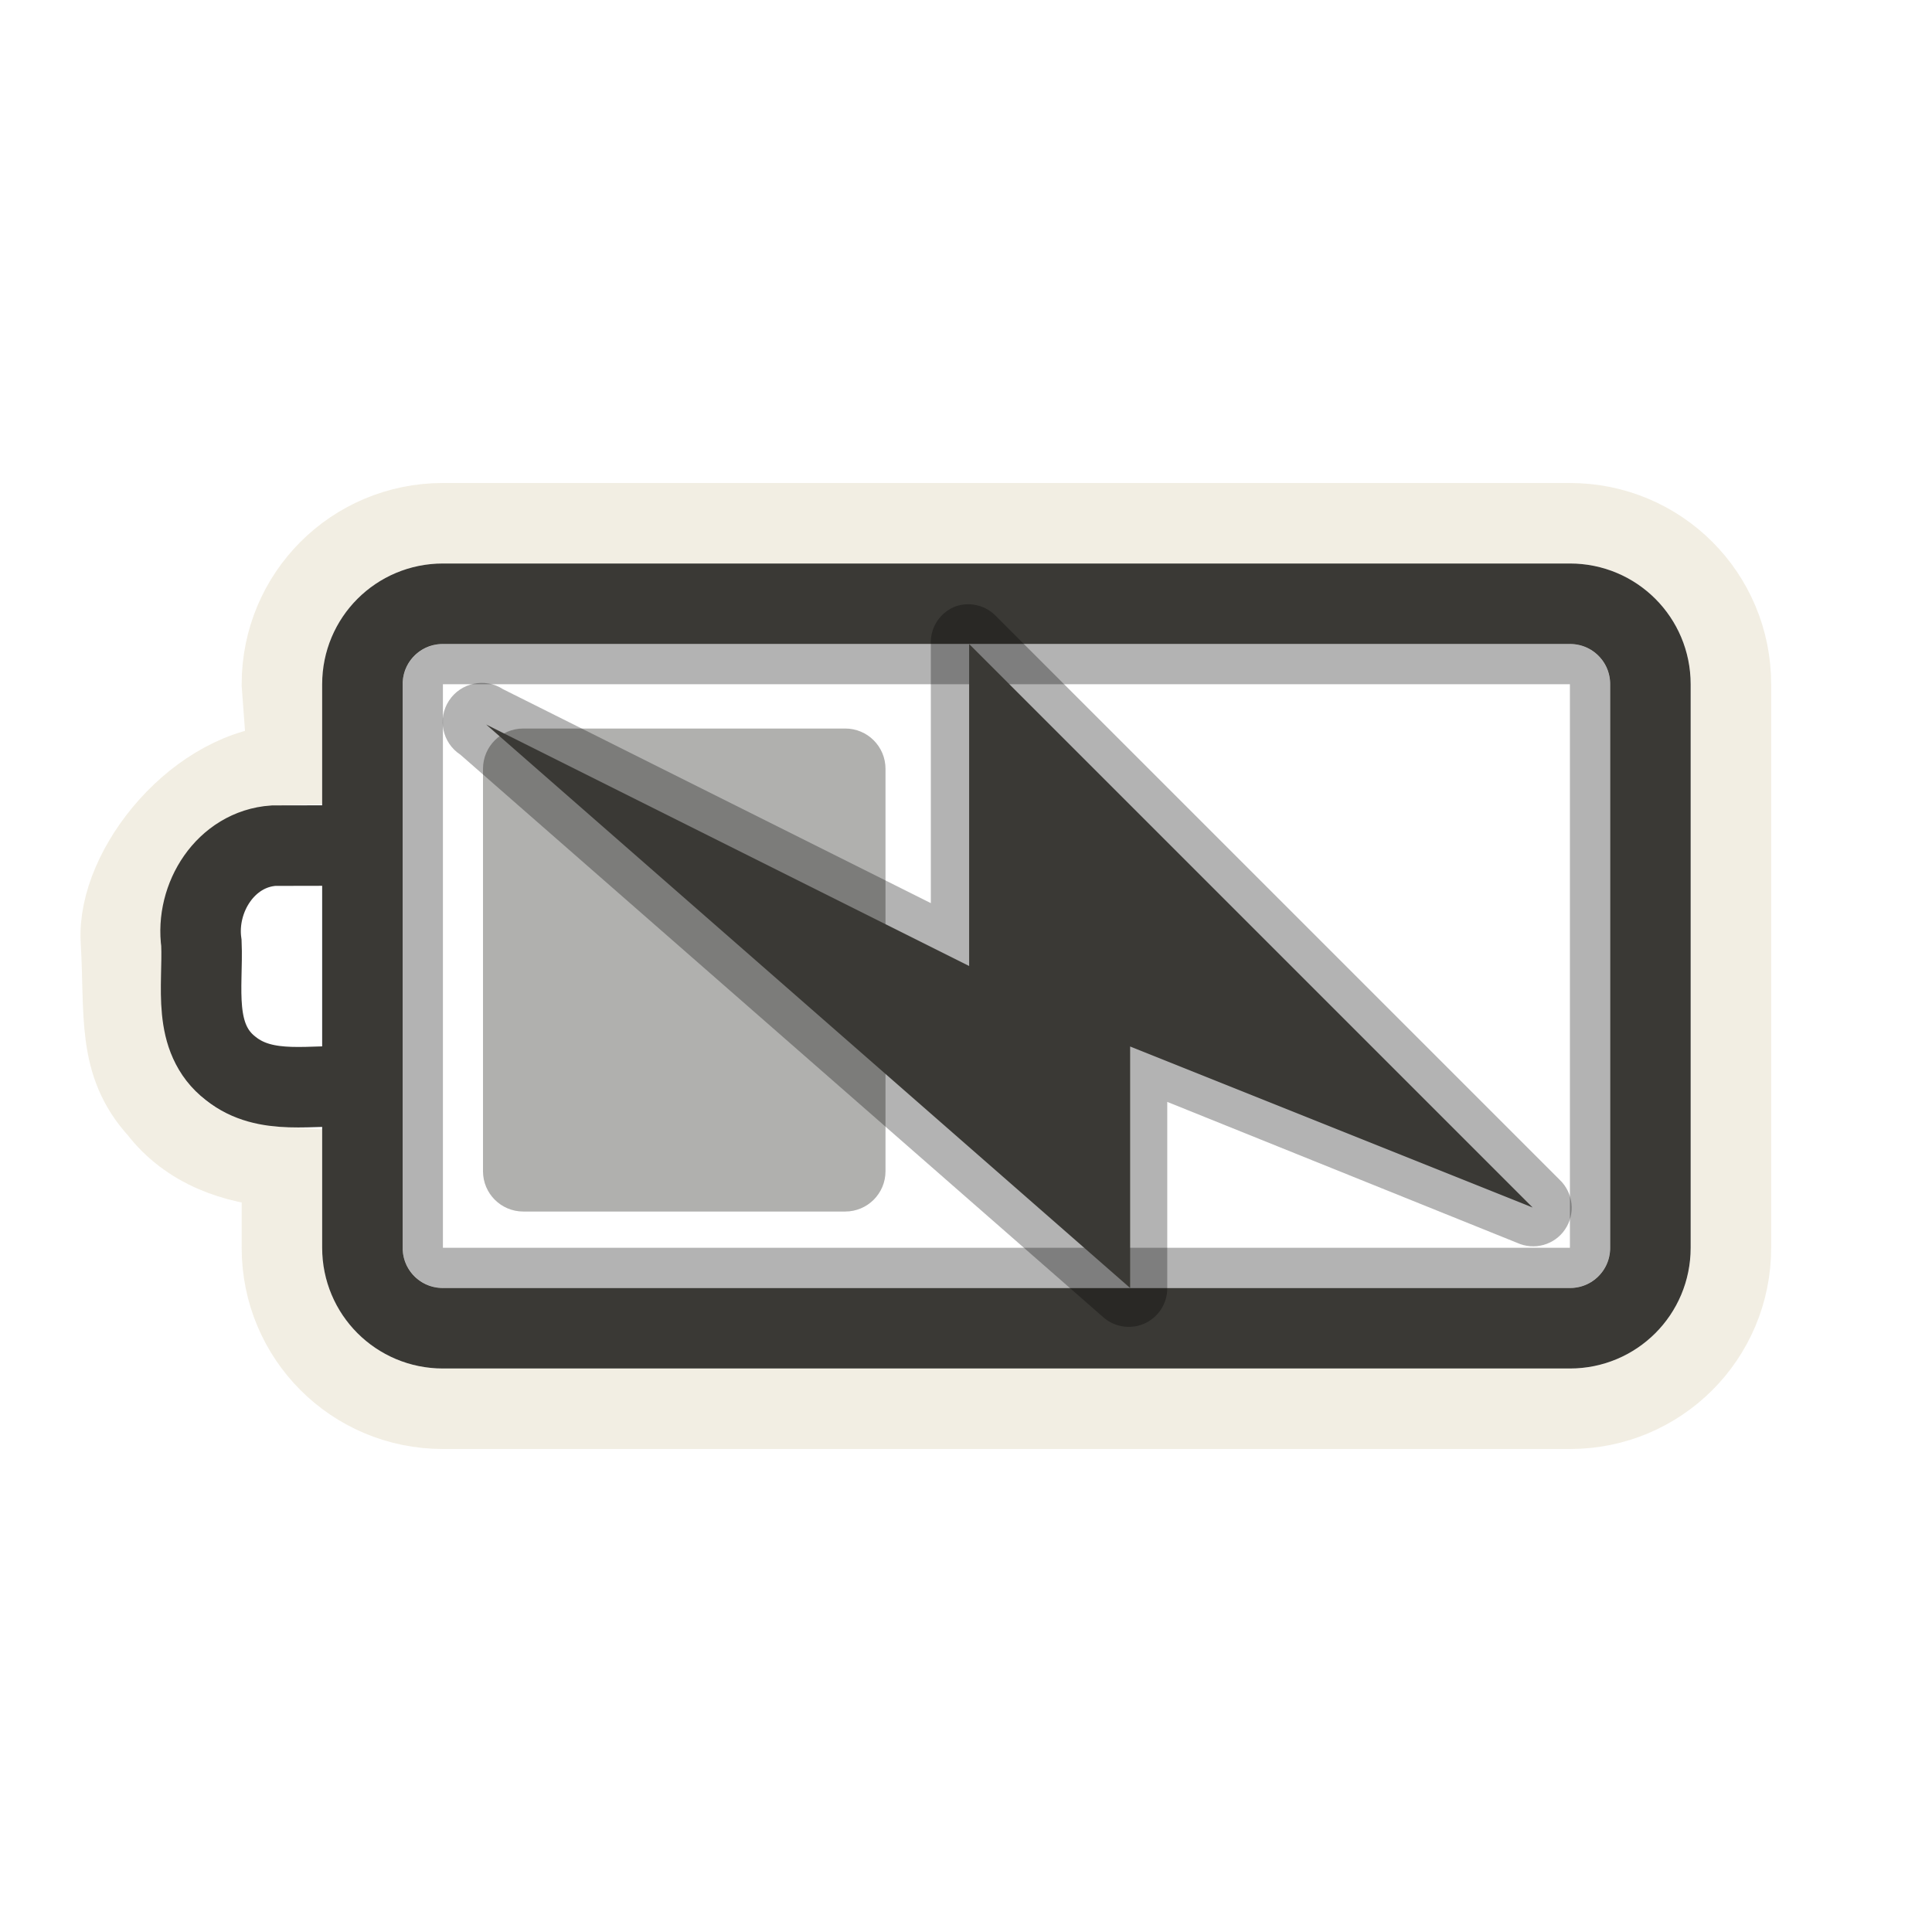
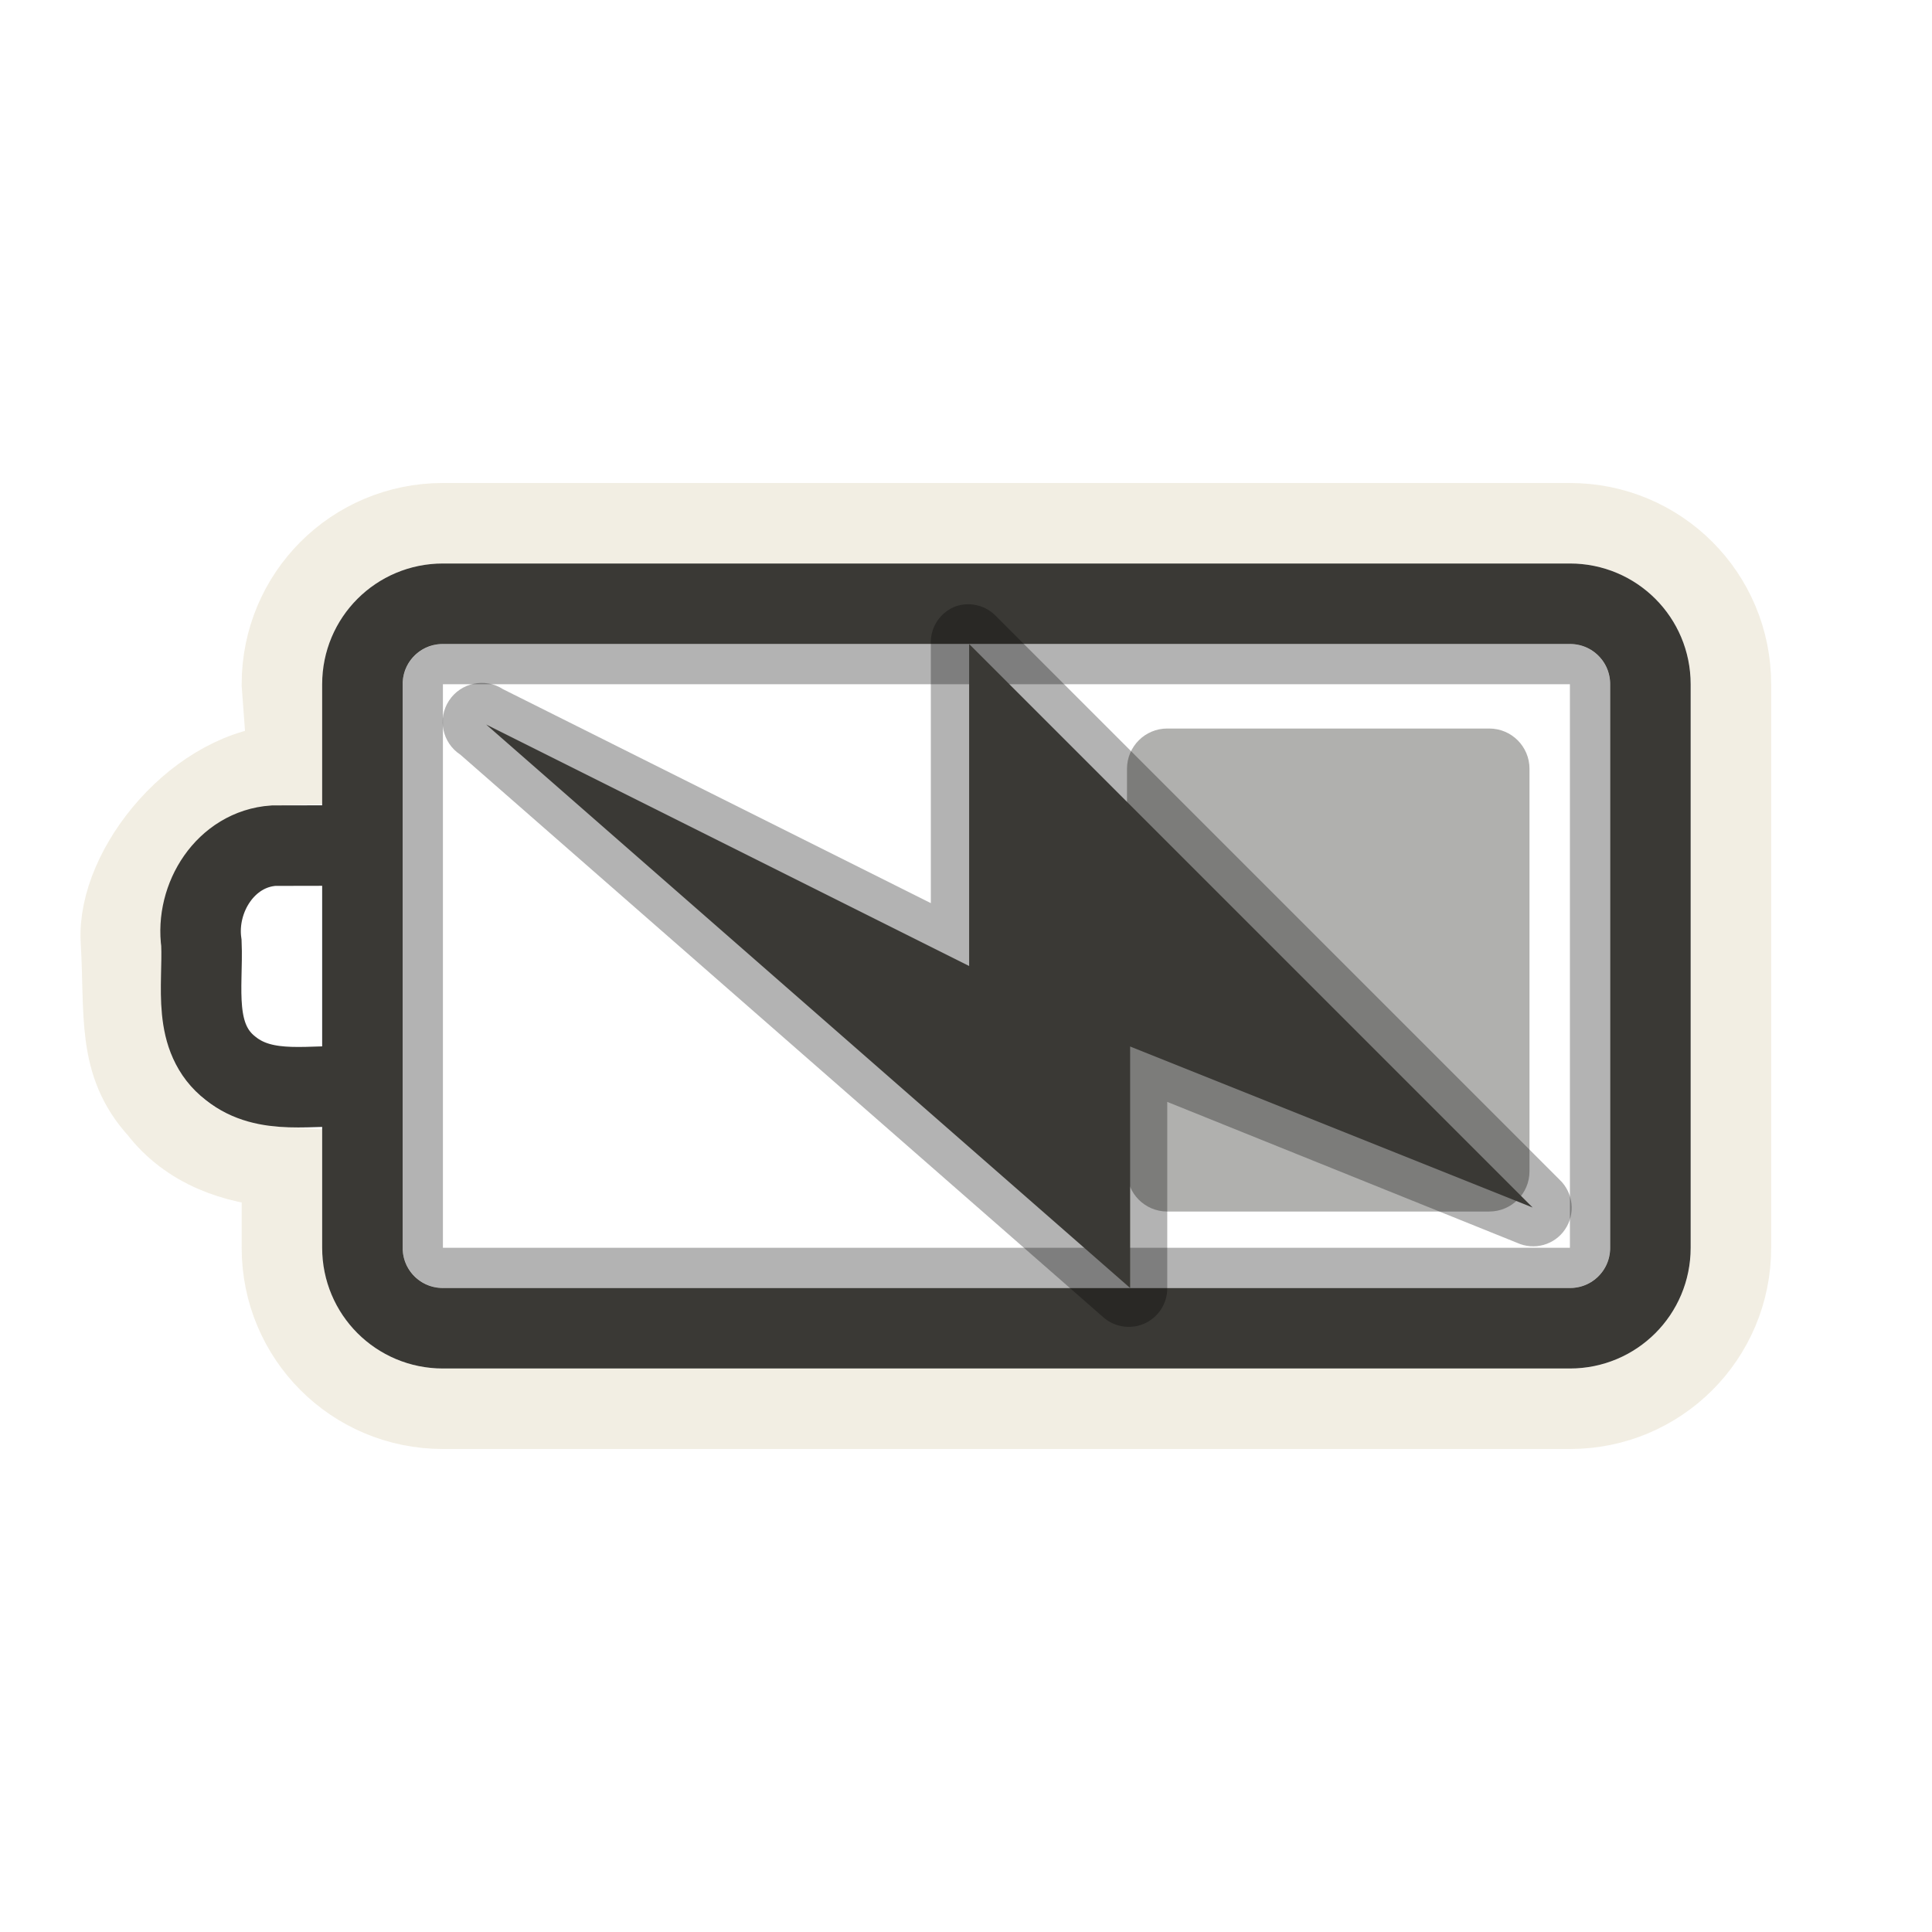
<svg xmlns="http://www.w3.org/2000/svg" version="1.0" width="24" height="24" id="svg3240">
  <defs id="defs3242">
    </defs>
  <rect style="opacity:0.3;fill:none;fill-opacity:1;fill-rule:nonzero;stroke:#000000;stroke-width:0.5;stroke-linecap:round;stroke-linejoin:miter;marker:none;marker-start:none;marker-mid:none;marker-end:none;stroke-miterlimit:4;stroke-dasharray:none;stroke-dashoffset:0;stroke-opacity:1;visibility:visible;display:inline;overflow:visible;enable-background:accumulate" id="rect3236" y="8.25" x="-19.752" ry="0.25" rx="0.25" height="7.5" width="14.5" transform="scale(-1,1)" />
  <path style="opacity:0.6;fill:none;fill-opacity:1;fill-rule:nonzero;stroke:#eae3d0;stroke-width:1;stroke-linecap:round;stroke-linejoin:miter;marker:none;marker-start:none;marker-mid:none;marker-end:none;stroke-miterlimit:4;stroke-dasharray:none;stroke-dashoffset:0;stroke-opacity:1;visibility:visible;display:inline;overflow:visible;enable-background:accumulate" id="rect3225" d="M 19.502,6.5 C 20.61,6.5 21.502,7.392 21.502,8.5 L 21.502,15.5 C 21.502,16.608 20.61,17.5 19.502,17.5 L 5.502,17.5 C 4.394,17.5 3.502,16.608 3.502,15.5 L 3.502,14.5 C 2.915,14.465 2.342,14.263 1.971,13.781 C 1.446,13.206 1.556,12.592 1.502,11.688 C 1.448,10.783 2.471,9.524 3.576,9.5 L 3.502,8.5 C 3.502,7.392 4.394,6.5 5.502,6.5 L 19.502,6.5 z" />
-   <rect style="opacity:0.4;fill:#3a3935;fill-opacity:1;fill-rule:evenodd;stroke:none;stroke-width:1.7;stroke-linecap:round;stroke-linejoin:miter;marker:none;marker-start:none;marker-mid:none;marker-end:none;stroke-miterlimit:4;stroke-dasharray:none;stroke-dashoffset:0;stroke-opacity:1;visibility:visible;display:inline;overflow:visible;enable-background:accumulate" id="rect3728" transform="matrix(0,1,-1,0,0,0)" y="-11" x="9.05" ry="0.5" rx="0.5" height="5" width="6" />
+   <rect style="opacity:0.4;fill:#3a3935;fill-opacity:1;fill-rule:evenodd;stroke:none;stroke-width:1.7;stroke-linecap:round;stroke-linejoin:miter;marker:none;marker-start:none;marker-mid:none;marker-end:none;stroke-miterlimit:4;stroke-dasharray:none;stroke-dashoffset:0;stroke-opacity:1;visibility:visible;display:inline;overflow:visible;enable-background:accumulate" id="rect3728" transform="matrix(0,1,-1,0,0,0)" y="-19" x="9.05" ry="0.5" rx="0.5" height="5" width="6" />
  <path style="fill:none;fill-opacity:1;fill-rule:nonzero;stroke:#3a3935;stroke-width:1;stroke-linecap:round;stroke-linejoin:miter;marker:none;marker-start:none;marker-mid:none;marker-end:none;stroke-miterlimit:4;stroke-dashoffset:0;stroke-opacity:1;visibility:visible;display:inline;overflow:visible;enable-background:accumulate" id="rect2442" d="M 19.502,7.5 L 5.502,7.5 C 4.948,7.5 4.502,7.946 4.502,8.5 L 4.502,15.5 C 4.502,16.054 4.948,16.5 5.502,16.5 L 19.502,16.5 C 20.056,16.5 20.502,16.054 20.502,15.5 L 20.502,8.5 C 20.502,7.946 20.056,7.5 19.502,7.5 z M 4.384,10.503 C 4.056,10.503 3.728,10.504 3.399,10.505 C 2.802,10.546 2.423,11.155 2.502,11.717 C 2.525,12.25 2.378,12.894 2.865,13.272 C 3.304,13.623 3.886,13.464 4.402,13.5" />
  <path style="opacity:0.3;fill:#000000;fill-opacity:1;fill-rule:evenodd;stroke:none" id="path3160" d="M 11.875,7.531 C 11.68,7.603 11.554,7.793 11.563,8 L 11.563,11.219 L 6.25,8.562 C 6.026,8.416 5.725,8.479 5.578,8.703 C 5.431,8.927 5.494,9.228 5.719,9.375 L 13.719,16.375 C 13.863,16.492 14.061,16.516 14.229,16.436 C 14.396,16.355 14.502,16.186 14.5,16 L 14.5,13.688 L 18.844,15.438 C 19.057,15.536 19.31,15.467 19.441,15.273 C 19.573,15.079 19.545,14.818 19.375,14.656 L 12.375,7.656 C 12.247,7.521 12.052,7.472 11.875,7.531 z" />
  <path style="fill:#3a3935;fill-opacity:1;fill-rule:evenodd;stroke:none" id="path3172" d="M 19.039,15 L 12.039,8 L 12.039,12 L 6.039,9 L 14.039,16 L 14.039,13 L 19.039,15 z" />
</svg>
